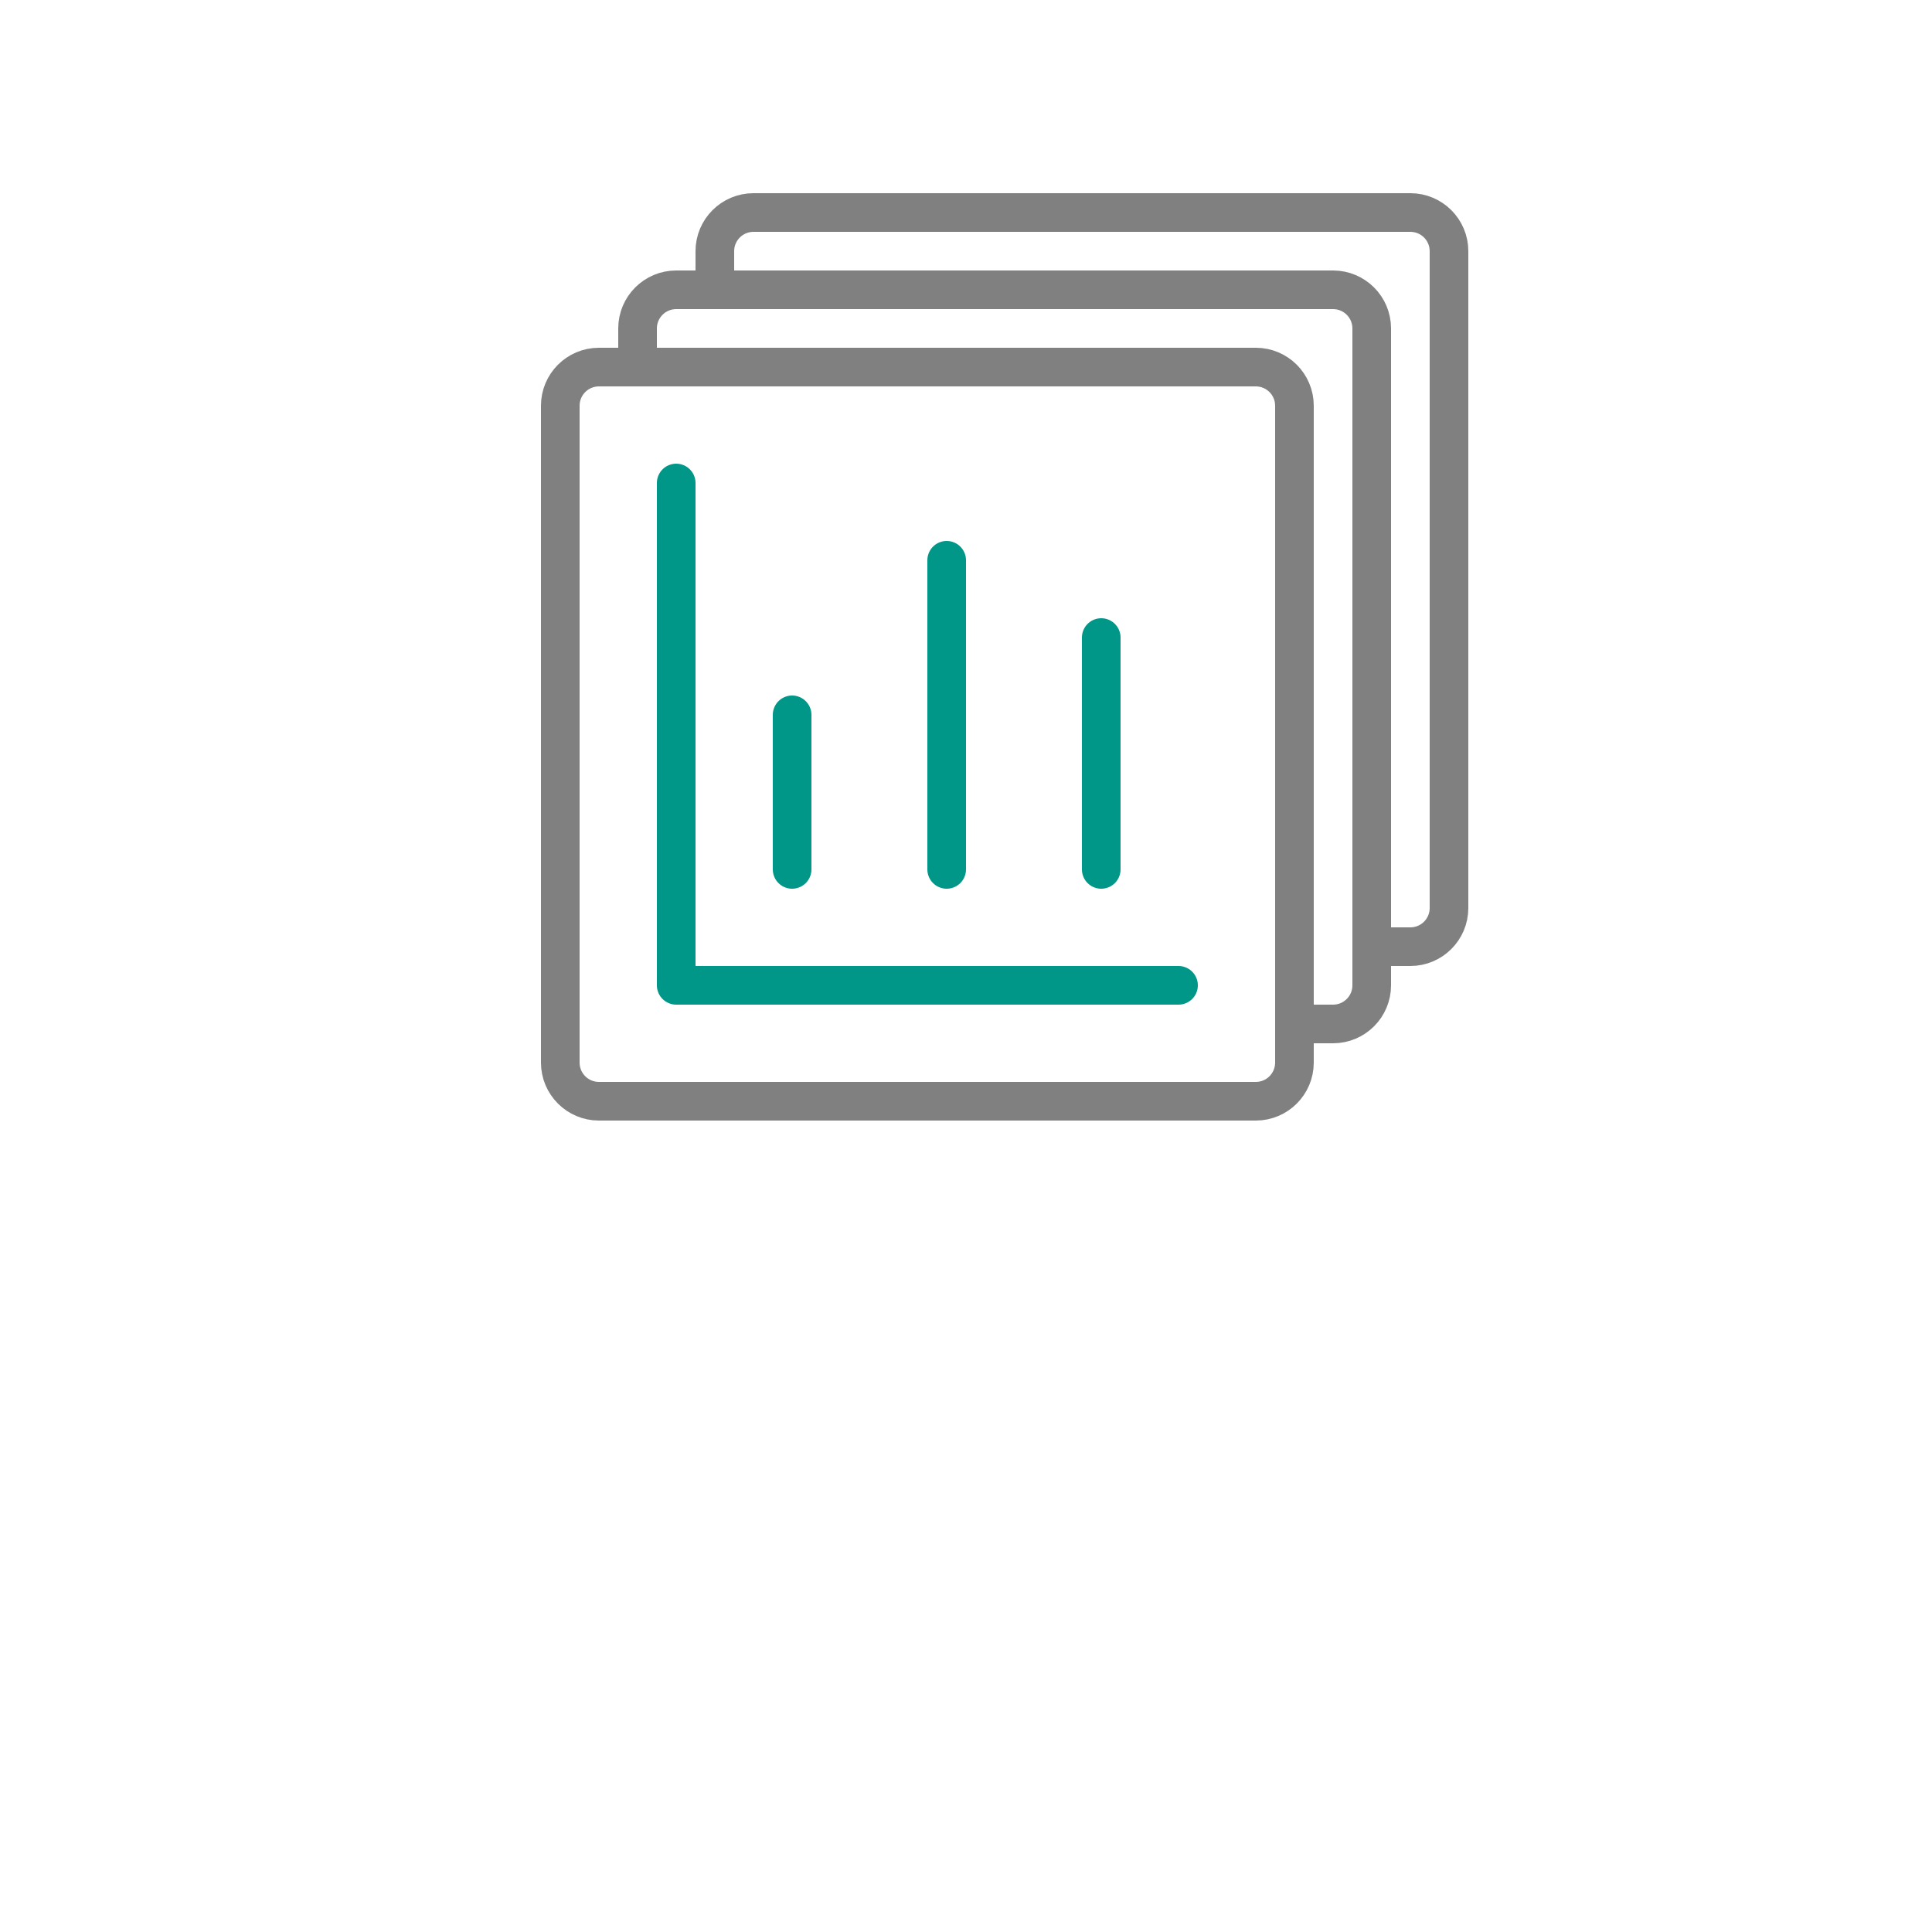
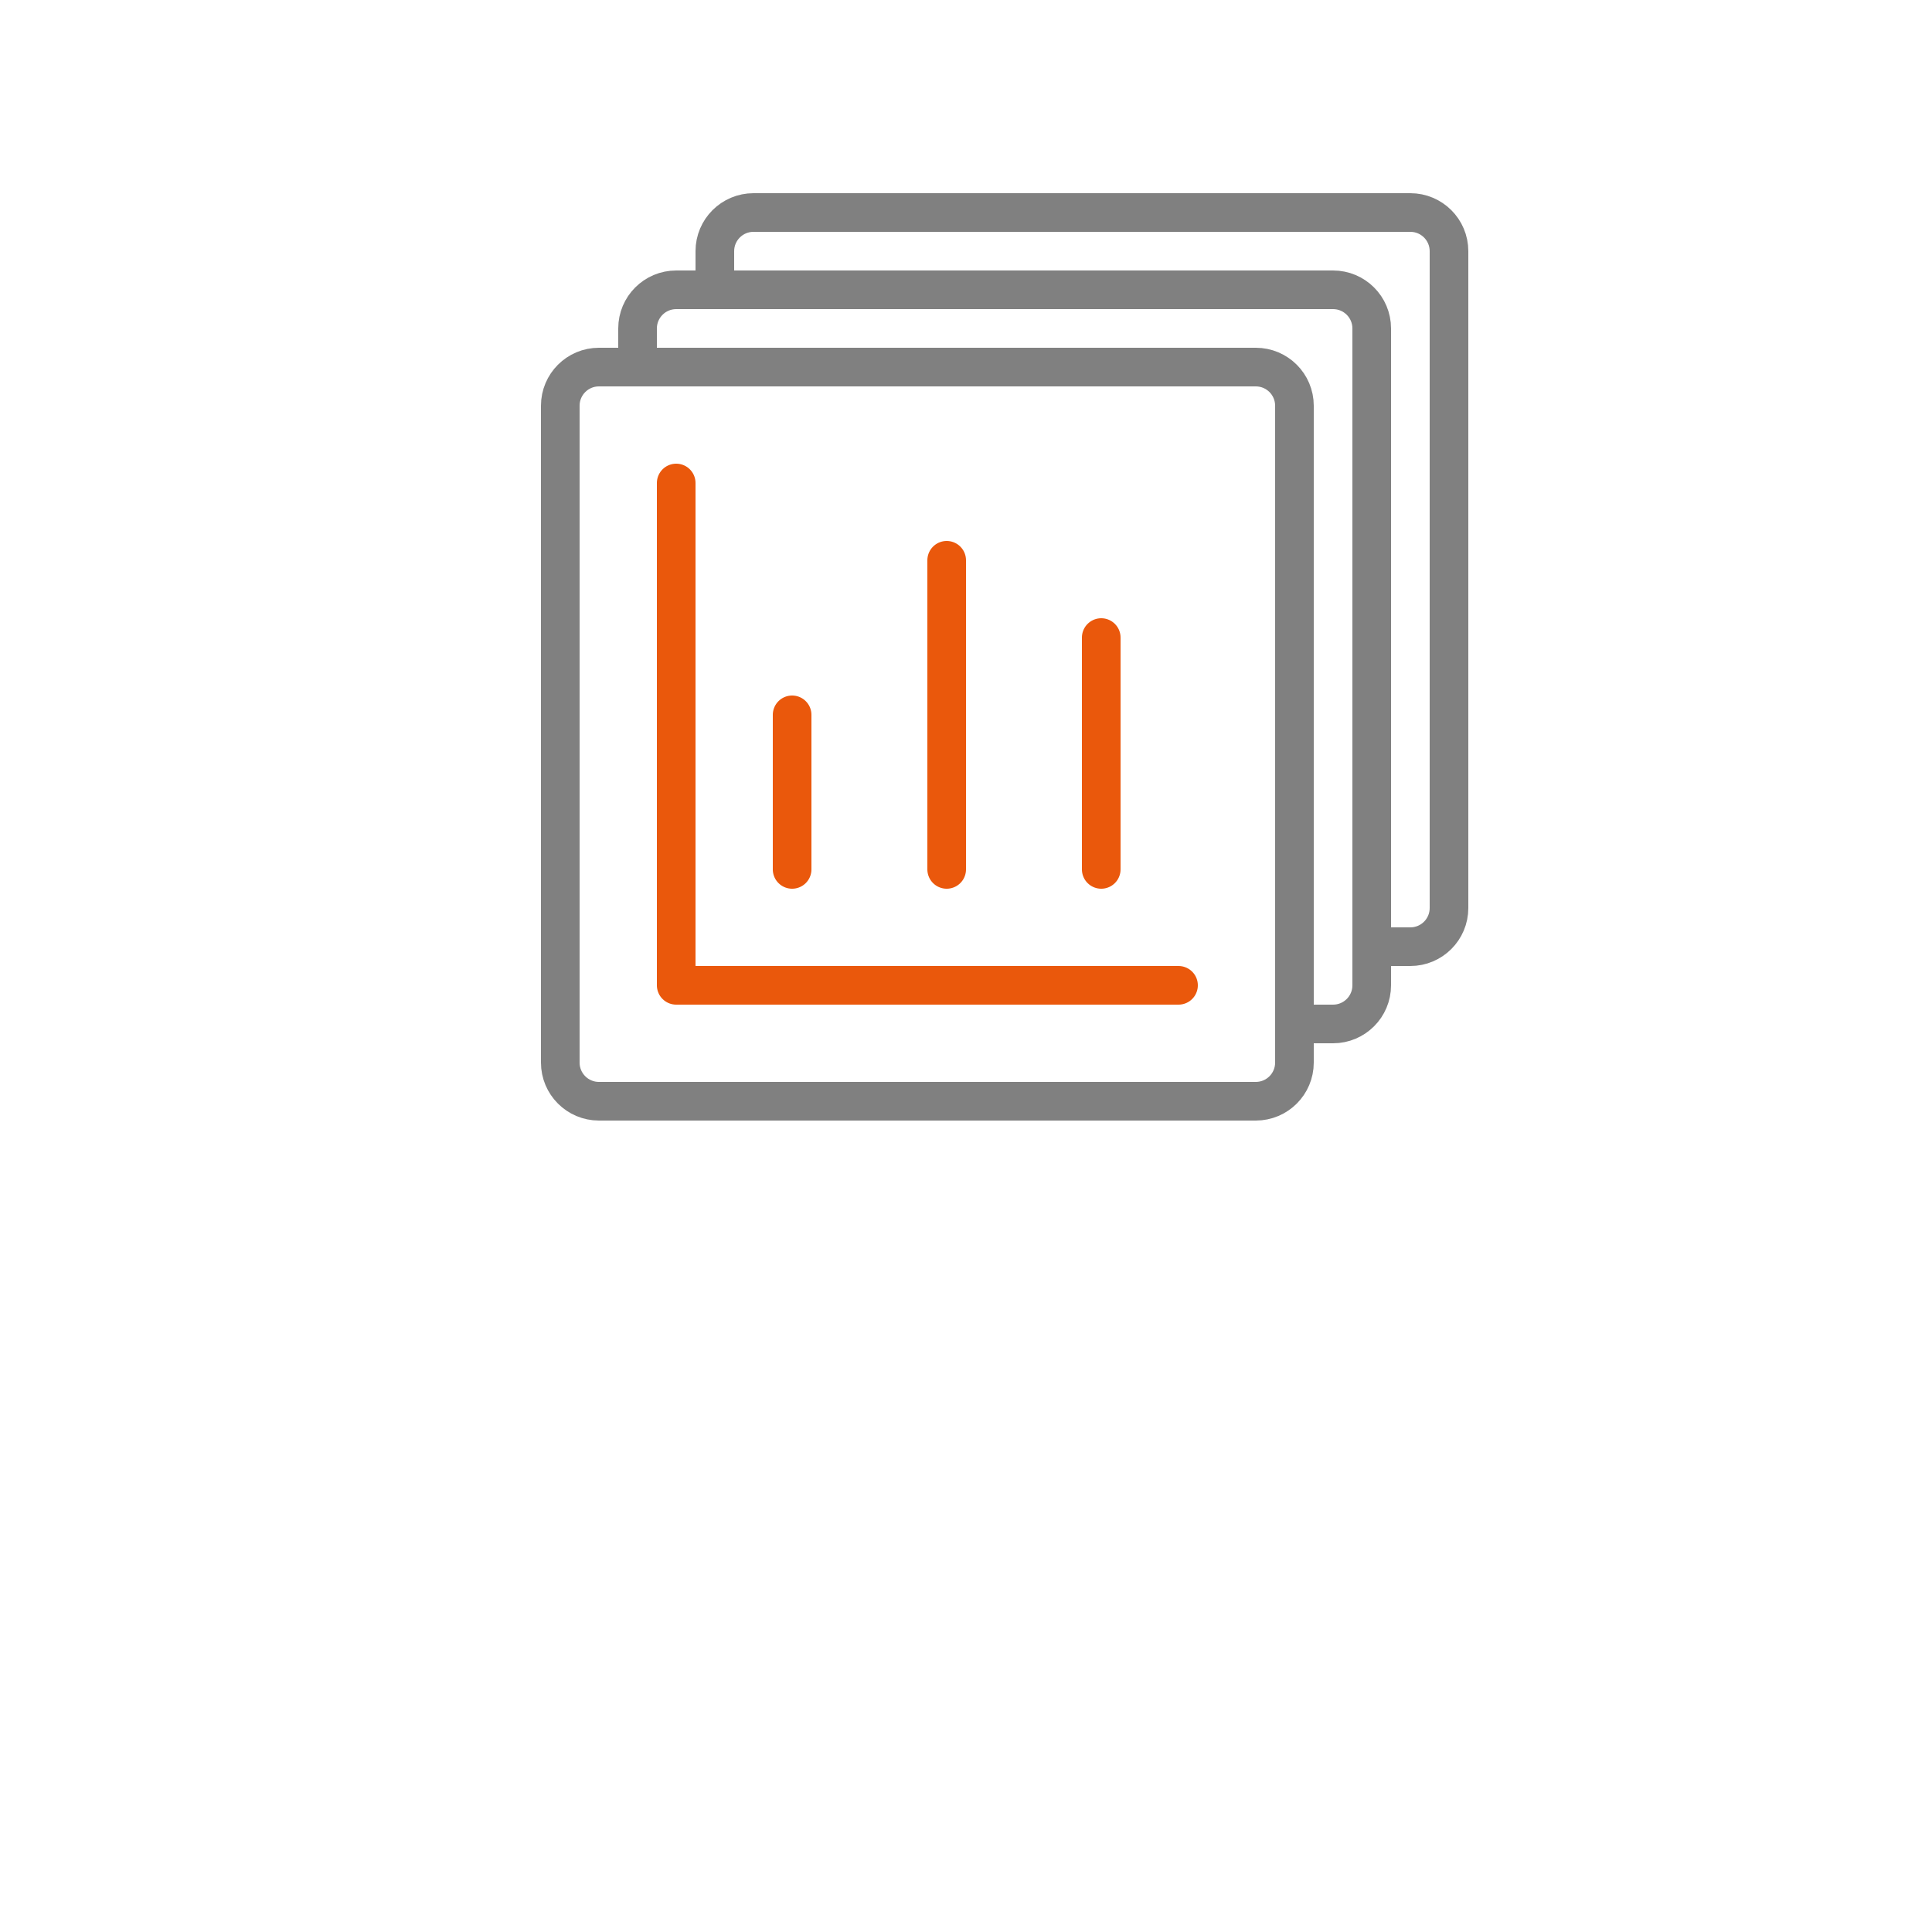
<svg xmlns="http://www.w3.org/2000/svg" width="50" height="50" viewBox="0 0 50 50">
  <path d="M18.5,7.5v-1a1,1,0,0,1,1-1h17a1,1,0,0,1,1,1v17a1,1,0,0,1-1,1h-1" style="fill:none;stroke:gray;stroke-linecap:round;stroke-linejoin:round" />
  <path d="M16.5,9.5v-1a1,1,0,0,1,1-1h17a1,1,0,0,1,1,1v17a1,1,0,0,1-1,1h-1" style="fill:none;stroke:gray;stroke-linecap:round;stroke-linejoin:round" />
  <rect x="14.5" y="9.5" width="19" height="19" rx="1" style="fill:none;stroke:gray;stroke-linecap:round;stroke-linejoin:round" />
-   <polyline points="30.5 25.5 17.5 25.5 17.5 12.5" style="fill:none;stroke:#009688;stroke-linecap:round;stroke-linejoin:round" />
-   <line x1="20.5" y1="22.5" x2="20.5" y2="18.5" style="fill:none;stroke:#009688;stroke-linecap:round;stroke-linejoin:round" />
-   <line x1="24.5" y1="22.5" x2="24.5" y2="14.5" style="fill:none;stroke:#009688;stroke-linecap:round;stroke-linejoin:round" />
-   <line x1="28.5" y1="22.5" x2="28.5" y2="16.5" style="fill:none;stroke:#009688;stroke-linecap:round;stroke-linejoin:round" />
+   <polyline points="30.5 25.5 17.5 25.5 17.5 12.5" style="fill:none;stroke:#EA580C;stroke-linecap:round;stroke-linejoin:round" />
+   <line x1="20.5" y1="22.5" x2="20.5" y2="18.5" style="fill:none;stroke:#EA580C;stroke-linecap:round;stroke-linejoin:round" />
+   <line x1="24.5" y1="22.5" x2="24.5" y2="14.5" style="fill:none;stroke:#EA580C;stroke-linecap:round;stroke-linejoin:round" />
+   <line x1="28.5" y1="22.5" x2="28.5" y2="16.5" style="fill:none;stroke:#EA580C;stroke-linecap:round;stroke-linejoin:round" />
</svg>
